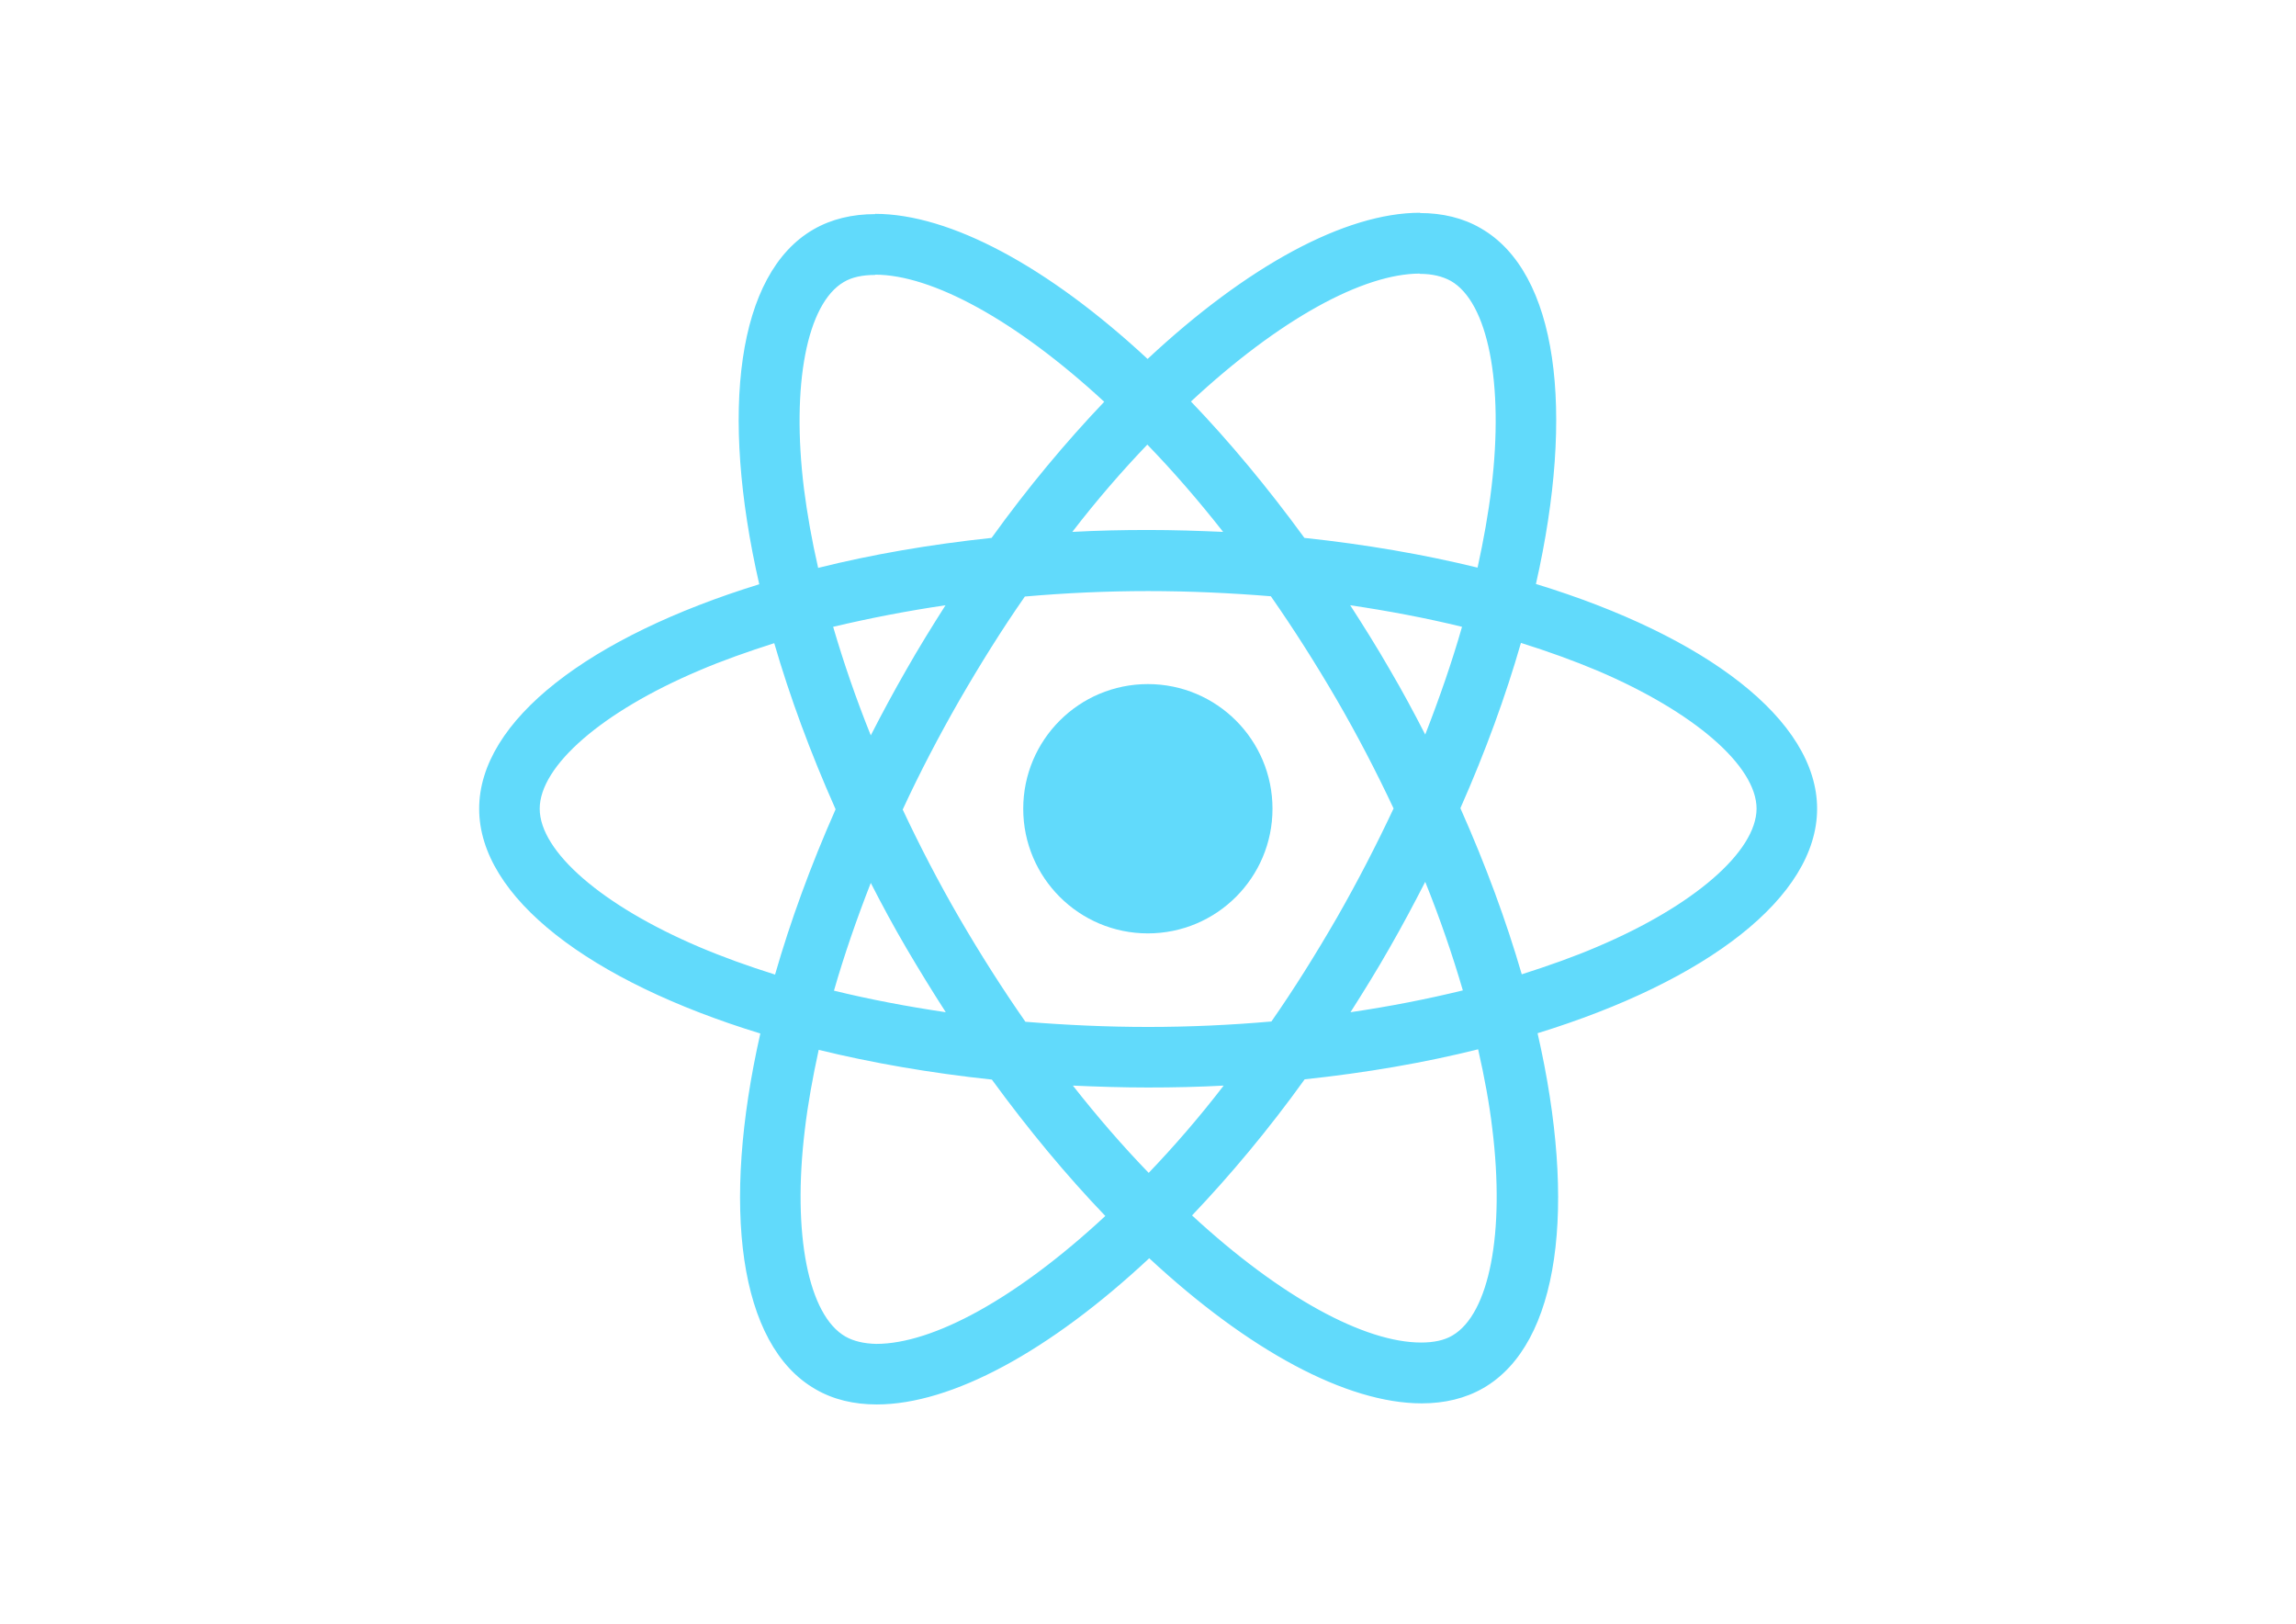
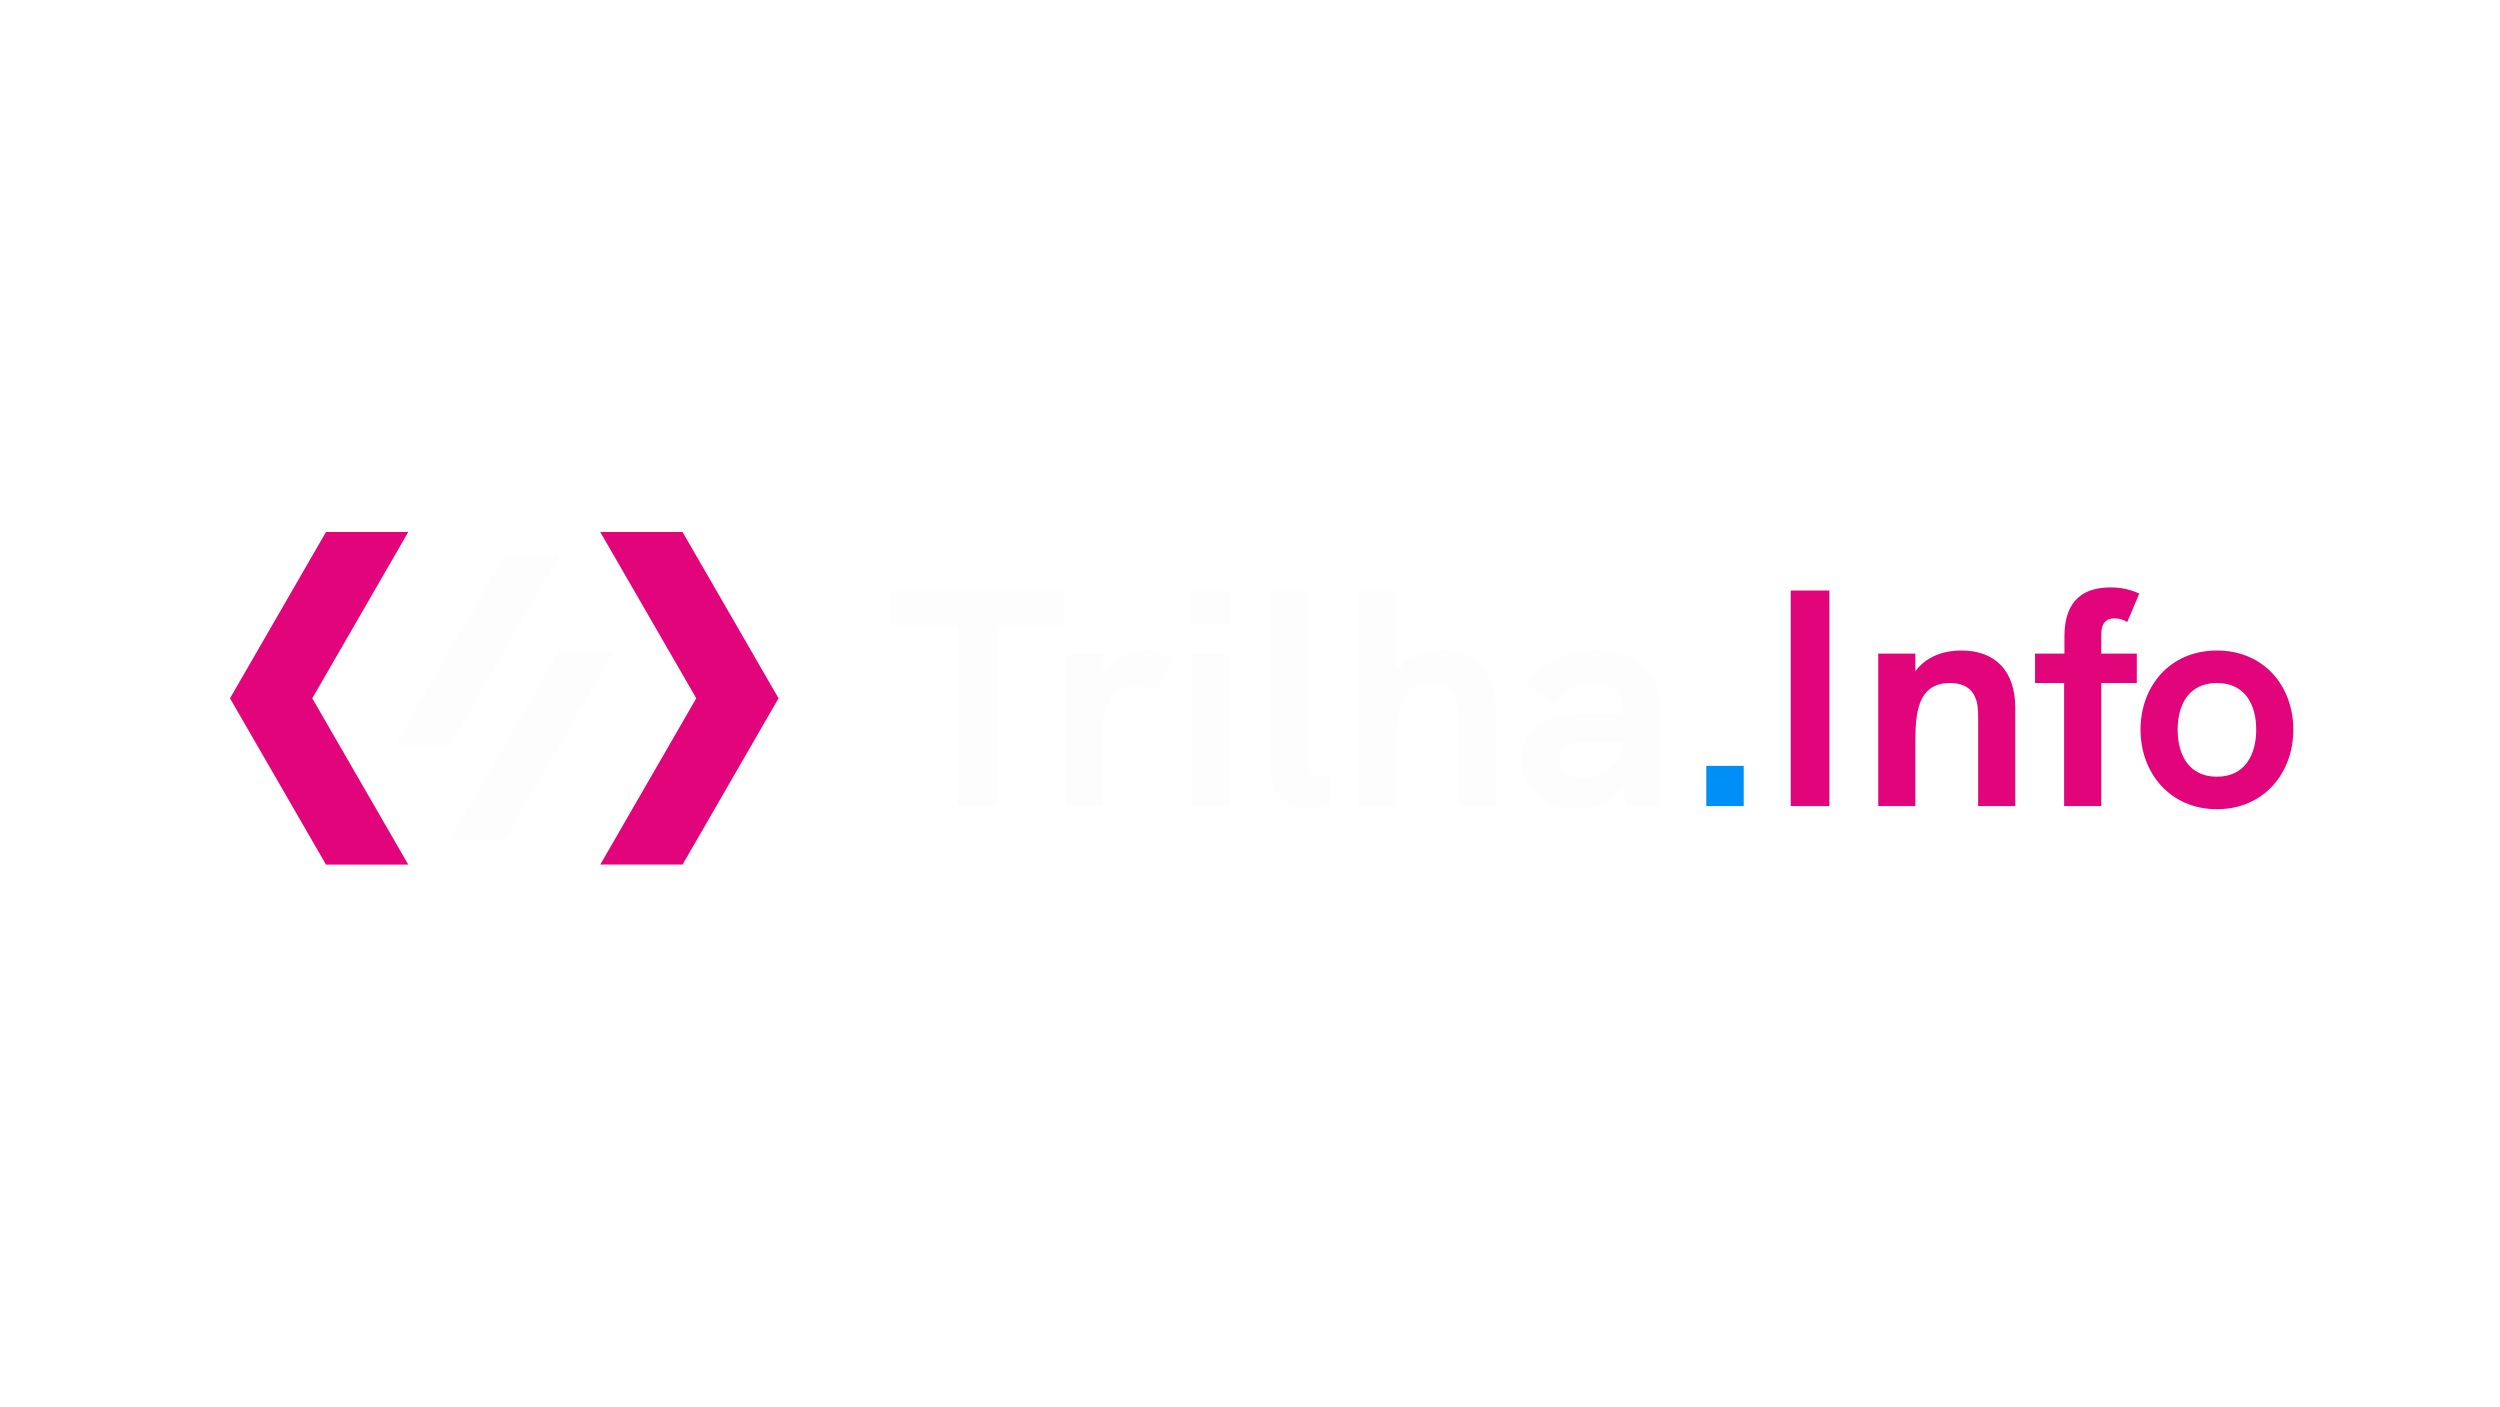
- <svg xmlns="http://www.w3.org/2000/svg" viewBox="0 0 841.9 595.3">
-   <g fill="#61DAFB">
-     <path d="M666.3 296.5c0-32.5-40.7-63.3-103.1-82.4 14.4-63.6 8-114.2-20.2-130.4-6.5-3.8-14.1-5.6-22.4-5.6v22.3c4.6 0 8.3.9 11.4 2.6 13.6 7.8 19.5 37.5 14.9 75.7-1.1 9.4-2.9 19.3-5.1 29.4-19.6-4.8-41-8.5-63.5-10.9-13.5-18.5-27.5-35.3-41.6-50 32.6-30.3 63.2-46.9 84-46.9V78c-27.5 0-63.5 19.6-99.9 53.6-36.4-33.8-72.4-53.2-99.9-53.2v22.3c20.7 0 51.4 16.5 84 46.6-14 14.7-28 31.4-41.3 49.9-22.6 2.4-44 6.1-63.6 11-2.3-10-4-19.7-5.2-29-4.7-38.2 1.1-67.9 14.6-75.8 3-1.8 6.9-2.6 11.5-2.6V78.5c-8.4 0-16 1.8-22.6 5.6-28.1 16.2-34.4 66.7-19.9 130.1-62.2 19.2-102.7 49.9-102.7 82.3 0 32.5 40.7 63.3 103.1 82.4-14.4 63.6-8 114.2 20.2 130.4 6.5 3.8 14.1 5.6 22.5 5.6 27.5 0 63.5-19.6 99.9-53.6 36.4 33.8 72.4 53.2 99.9 53.2 8.4 0 16-1.8 22.6-5.6 28.1-16.2 34.4-66.7 19.9-130.1 62-19.1 102.5-49.9 102.5-82.3zm-130.2-66.7c-3.7 12.9-8.3 26.2-13.5 39.5-4.1-8-8.4-16-13.1-24-4.6-8-9.5-15.8-14.4-23.4 14.2 2.1 27.9 4.7 41 7.9zm-45.8 106.5c-7.8 13.5-15.8 26.3-24.1 38.2-14.9 1.3-30 2-45.2 2-15.1 0-30.2-.7-45-1.9-8.3-11.9-16.4-24.6-24.2-38-7.6-13.1-14.5-26.4-20.8-39.8 6.2-13.4 13.2-26.8 20.7-39.9 7.8-13.5 15.8-26.3 24.1-38.2 14.9-1.3 30-2 45.2-2 15.1 0 30.2.7 45 1.9 8.3 11.9 16.4 24.6 24.2 38 7.6 13.1 14.5 26.4 20.8 39.8-6.3 13.4-13.2 26.8-20.7 39.9zm32.3-13c5.4 13.4 10 26.8 13.8 39.8-13.1 3.2-26.9 5.9-41.2 8 4.9-7.7 9.8-15.6 14.4-23.7 4.6-8 8.9-16.1 13-24.1zM421.2 430c-9.3-9.6-18.6-20.3-27.8-32 9 .4 18.2.7 27.5.7 9.4 0 18.7-.2 27.8-.7-9 11.7-18.3 22.4-27.5 32zm-74.4-58.9c-14.2-2.1-27.9-4.7-41-7.9 3.7-12.9 8.3-26.2 13.5-39.5 4.1 8 8.4 16 13.1 24 4.7 8 9.5 15.8 14.4 23.4zM420.7 163c9.3 9.6 18.6 20.3 27.8 32-9-.4-18.2-.7-27.5-.7-9.4 0-18.7.2-27.8.7 9-11.7 18.3-22.4 27.5-32zm-74 58.9c-4.9 7.7-9.8 15.6-14.4 23.7-4.6 8-8.9 16-13 24-5.4-13.4-10-26.8-13.8-39.8 13.1-3.1 26.9-5.8 41.2-7.9zm-90.5 125.2c-35.4-15.1-58.3-34.9-58.3-50.6 0-15.7 22.9-35.6 58.3-50.6 8.6-3.7 18-7 27.7-10.1 5.7 19.6 13.2 40 22.5 60.9-9.2 20.8-16.6 41.1-22.2 60.6-9.9-3.1-19.3-6.5-28-10.2zM310 490c-13.6-7.8-19.5-37.5-14.9-75.7 1.1-9.4 2.9-19.3 5.1-29.4 19.6 4.8 41 8.5 63.5 10.9 13.5 18.5 27.5 35.3 41.6 50-32.6 30.3-63.2 46.9-84 46.9-4.5-.1-8.3-1-11.3-2.7zm237.2-76.2c4.7 38.2-1.1 67.9-14.6 75.8-3 1.8-6.9 2.6-11.5 2.6-20.7 0-51.4-16.5-84-46.6 14-14.7 28-31.4 41.3-49.9 22.6-2.4 44-6.1 63.6-11 2.3 10.1 4.1 19.8 5.2 29.1zm38.5-66.7c-8.6 3.7-18 7-27.7 10.1-5.7-19.6-13.2-40-22.5-60.9 9.2-20.8 16.6-41.1 22.2-60.6 9.9 3.1 19.3 6.5 28.1 10.2 35.4 15.1 58.3 34.9 58.3 50.6-.1 15.7-23 35.6-58.4 50.6zM320.8 78.4z" />
-     <circle cx="420.9" cy="296.5" r="45.7" />
-     <path d="M520.5 78.1z" />
-   </g>
+ <svg xmlns="http://www.w3.org/2000/svg" width="1920" height="1080" viewBox="-59.785 356.806 2020.742 374.193" fill="none">
+   <path d="M714.598 481.621H660.098V452.871H800.598V481.621H746.098V627.121H714.598V481.621Z" fill="#FDFDFD" />
+   <path d="M888.598 508.383L874.098 534.883C869.848 532.133 865.098 530.633 859.098 530.633C840.848 530.633 831.848 541.883 831.848 565.133V627.133H801.848V503.883H832.098V524.883C837.348 509.633 851.098 501.383 865.098 501.383C873.348 501.383 880.598 503.383 888.598 508.383Z" fill="#FDFDFD" />
+   <path d="M903.086 452.883H934.586V480.633H903.086V452.883ZM903.836 503.883H933.836V627.133H903.836V503.883Z" fill="#FDFDFD" />
+   <path d="M967.586 597.621V452.871H997.586V595.621C997.586 601.121 1000.84 603.371 1006.34 603.371C1009.09 603.371 1012.34 602.871 1015.84 601.871V625.871C1009.09 628.371 1002.34 629.621 996.586 629.621C979.836 629.621 967.586 619.621 967.586 597.621Z" fill="#FDFDFD" />
+   <path d="M1149.34 547.621V627.121H1119.34V555.121C1119.34 536.371 1112.09 527.621 1096.59 527.621C1076.84 527.621 1068.59 542.371 1068.59 577.871V627.121H1038.59V452.871H1068.59V517.871C1076.84 507.121 1089.59 501.371 1105.84 501.371C1133.59 501.371 1149.34 518.121 1149.34 547.621Z" fill="#FDFDFD" />
+   <path d="M1282.09 549.383V627.133H1254.59L1252.09 611.133C1244.84 622.633 1230.84 629.633 1214.59 629.633C1188.59 629.633 1170.09 612.883 1170.09 589.383C1170.09 574.883 1176.59 563.883 1188.59 558.383C1196.84 554.633 1207.34 552.883 1221.34 552.883H1252.09V549.383C1252.09 535.883 1243.09 527.633 1228.84 527.633C1216.34 527.633 1204.59 534.133 1195.59 546.133L1173.84 527.883C1188.59 510.133 1206.84 501.383 1229.34 501.383C1261.84 501.383 1282.09 519.633 1282.09 549.383ZM1252.09 575.383H1225.34C1215.09 575.383 1209.09 576.633 1205.09 579.633C1201.84 581.883 1200.09 585.383 1200.09 589.883C1200.09 598.633 1207.34 604.133 1219.34 604.133C1237.34 604.133 1252.09 591.383 1252.09 575.383Z" fill="#FDFDFD" />
+   <path d="M1319.4 594.621H1349.65V627.121H1319.4V594.621Z" fill="#008FF6" />
+   <path d="M1387.65 452.883H1418.9V627.133H1387.65V452.883Z" fill="#E1047B" />
+   <path d="M1569.15 547.621V627.121H1539.15V555.121C1539.15 546.621 1539.15 527.621 1516.4 527.621C1488.4 527.621 1488.4 555.871 1488.4 577.871V627.121H1458.4V503.871H1488.4V518.121C1497.15 506.371 1510.65 501.371 1525.65 501.371C1553.4 501.371 1569.15 518.371 1569.15 547.621Z" fill="#E1047B" />
+   <path d="M1608.64 527.621H1585.14V503.871H1608.89V489.871C1608.89 458.621 1626.64 450.371 1646.14 450.371C1655.64 450.371 1662.89 452.371 1669.39 455.371L1659.64 478.371C1656.89 476.621 1653.39 475.371 1649.39 475.371C1638.64 475.371 1638.64 485.121 1638.64 489.621V503.871H1667.39V527.621H1638.64V627.121H1608.64V527.621Z" fill="#E1047B" />
+   <path d="M1670.4 565.383C1670.4 530.383 1693.9 501.383 1732.15 501.383C1770.4 501.383 1793.9 530.383 1793.9 565.383C1793.9 600.383 1770.15 629.633 1732.15 629.633C1694.15 629.633 1670.4 600.133 1670.4 565.383ZM1763.9 565.383C1763.9 545.133 1754.9 527.633 1732.15 527.633C1709.4 527.633 1700.4 545.133 1700.4 565.383C1700.4 585.633 1709.4 603.383 1732.15 603.383C1754.9 603.383 1763.9 585.383 1763.9 565.383Z" fill="#E1047B" />
+   <path fill-rule="evenodd" clip-rule="evenodd" d="M558.42 520.8L547.34 501.6L536.26 482.4L514.09 444L503 424.79L491.92 405.59H425.41L436.49 424.79L458.66 463.19L469.74 482.39L480.83 501.59L491.91 520.79L503 539.99L491.91 559.19L480.83 578.39L469.74 597.59L458.66 616.79L447.58 635.99L436.5 655.19L425.42 674.39H491.93L503.01 655.19L514.1 635.99L525.18 616.79L536.26 597.59L547.34 578.39L558.42 559.19L569.5 539.99L558.42 520.79V520.8Z" fill="#E1047B" />
+   <path fill-rule="evenodd" clip-rule="evenodd" d="M425.397 520.802H425.387H425.397L414.307 540.002L403.227 559.202H403.217L392.147 578.402H392.137L381.057 597.602L369.967 616.802L358.887 636.002L347.797 655.202H303.457L314.547 636.002V635.992L325.627 616.802L336.707 597.602H336.717V597.592L358.887 559.202L369.967 540.002L381.057 520.802L392.137 501.602H436.487L425.397 520.802Z" fill="#FDFDFD" />
+   <path fill-rule="evenodd" clip-rule="evenodd" d="M259.119 655.202L248.039 636.002L236.959 616.802L225.879 597.602L214.789 578.402L203.709 559.202L192.619 540.002L203.709 520.802L214.789 501.602L225.879 482.402L236.959 463.202L259.129 424.802L270.209 405.602H203.699L192.619 424.802L181.539 444.002L159.369 482.402L148.289 501.602L137.209 520.802L126.129 540.002L137.209 559.202L148.289 578.402L159.369 597.602L170.449 616.802L181.529 636.002L192.609 655.202L203.689 674.402H270.199L259.119 655.202Z" fill="#E1047B" />
+   <path fill-rule="evenodd" clip-rule="evenodd" d="M392.137 424.801L381.057 444.001V444.011L358.887 482.401V482.411L347.797 501.601L336.717 520.801L325.637 540.001L314.547 559.201L303.457 578.401H259.117L270.197 559.201H270.207L281.287 540.001L292.367 520.801H292.377L303.457 501.601L314.547 482.401L325.627 463.201L336.707 444.001H336.717L347.797 424.801H369.967H392.137Z" fill="#FDFDFD" />
</svg>
